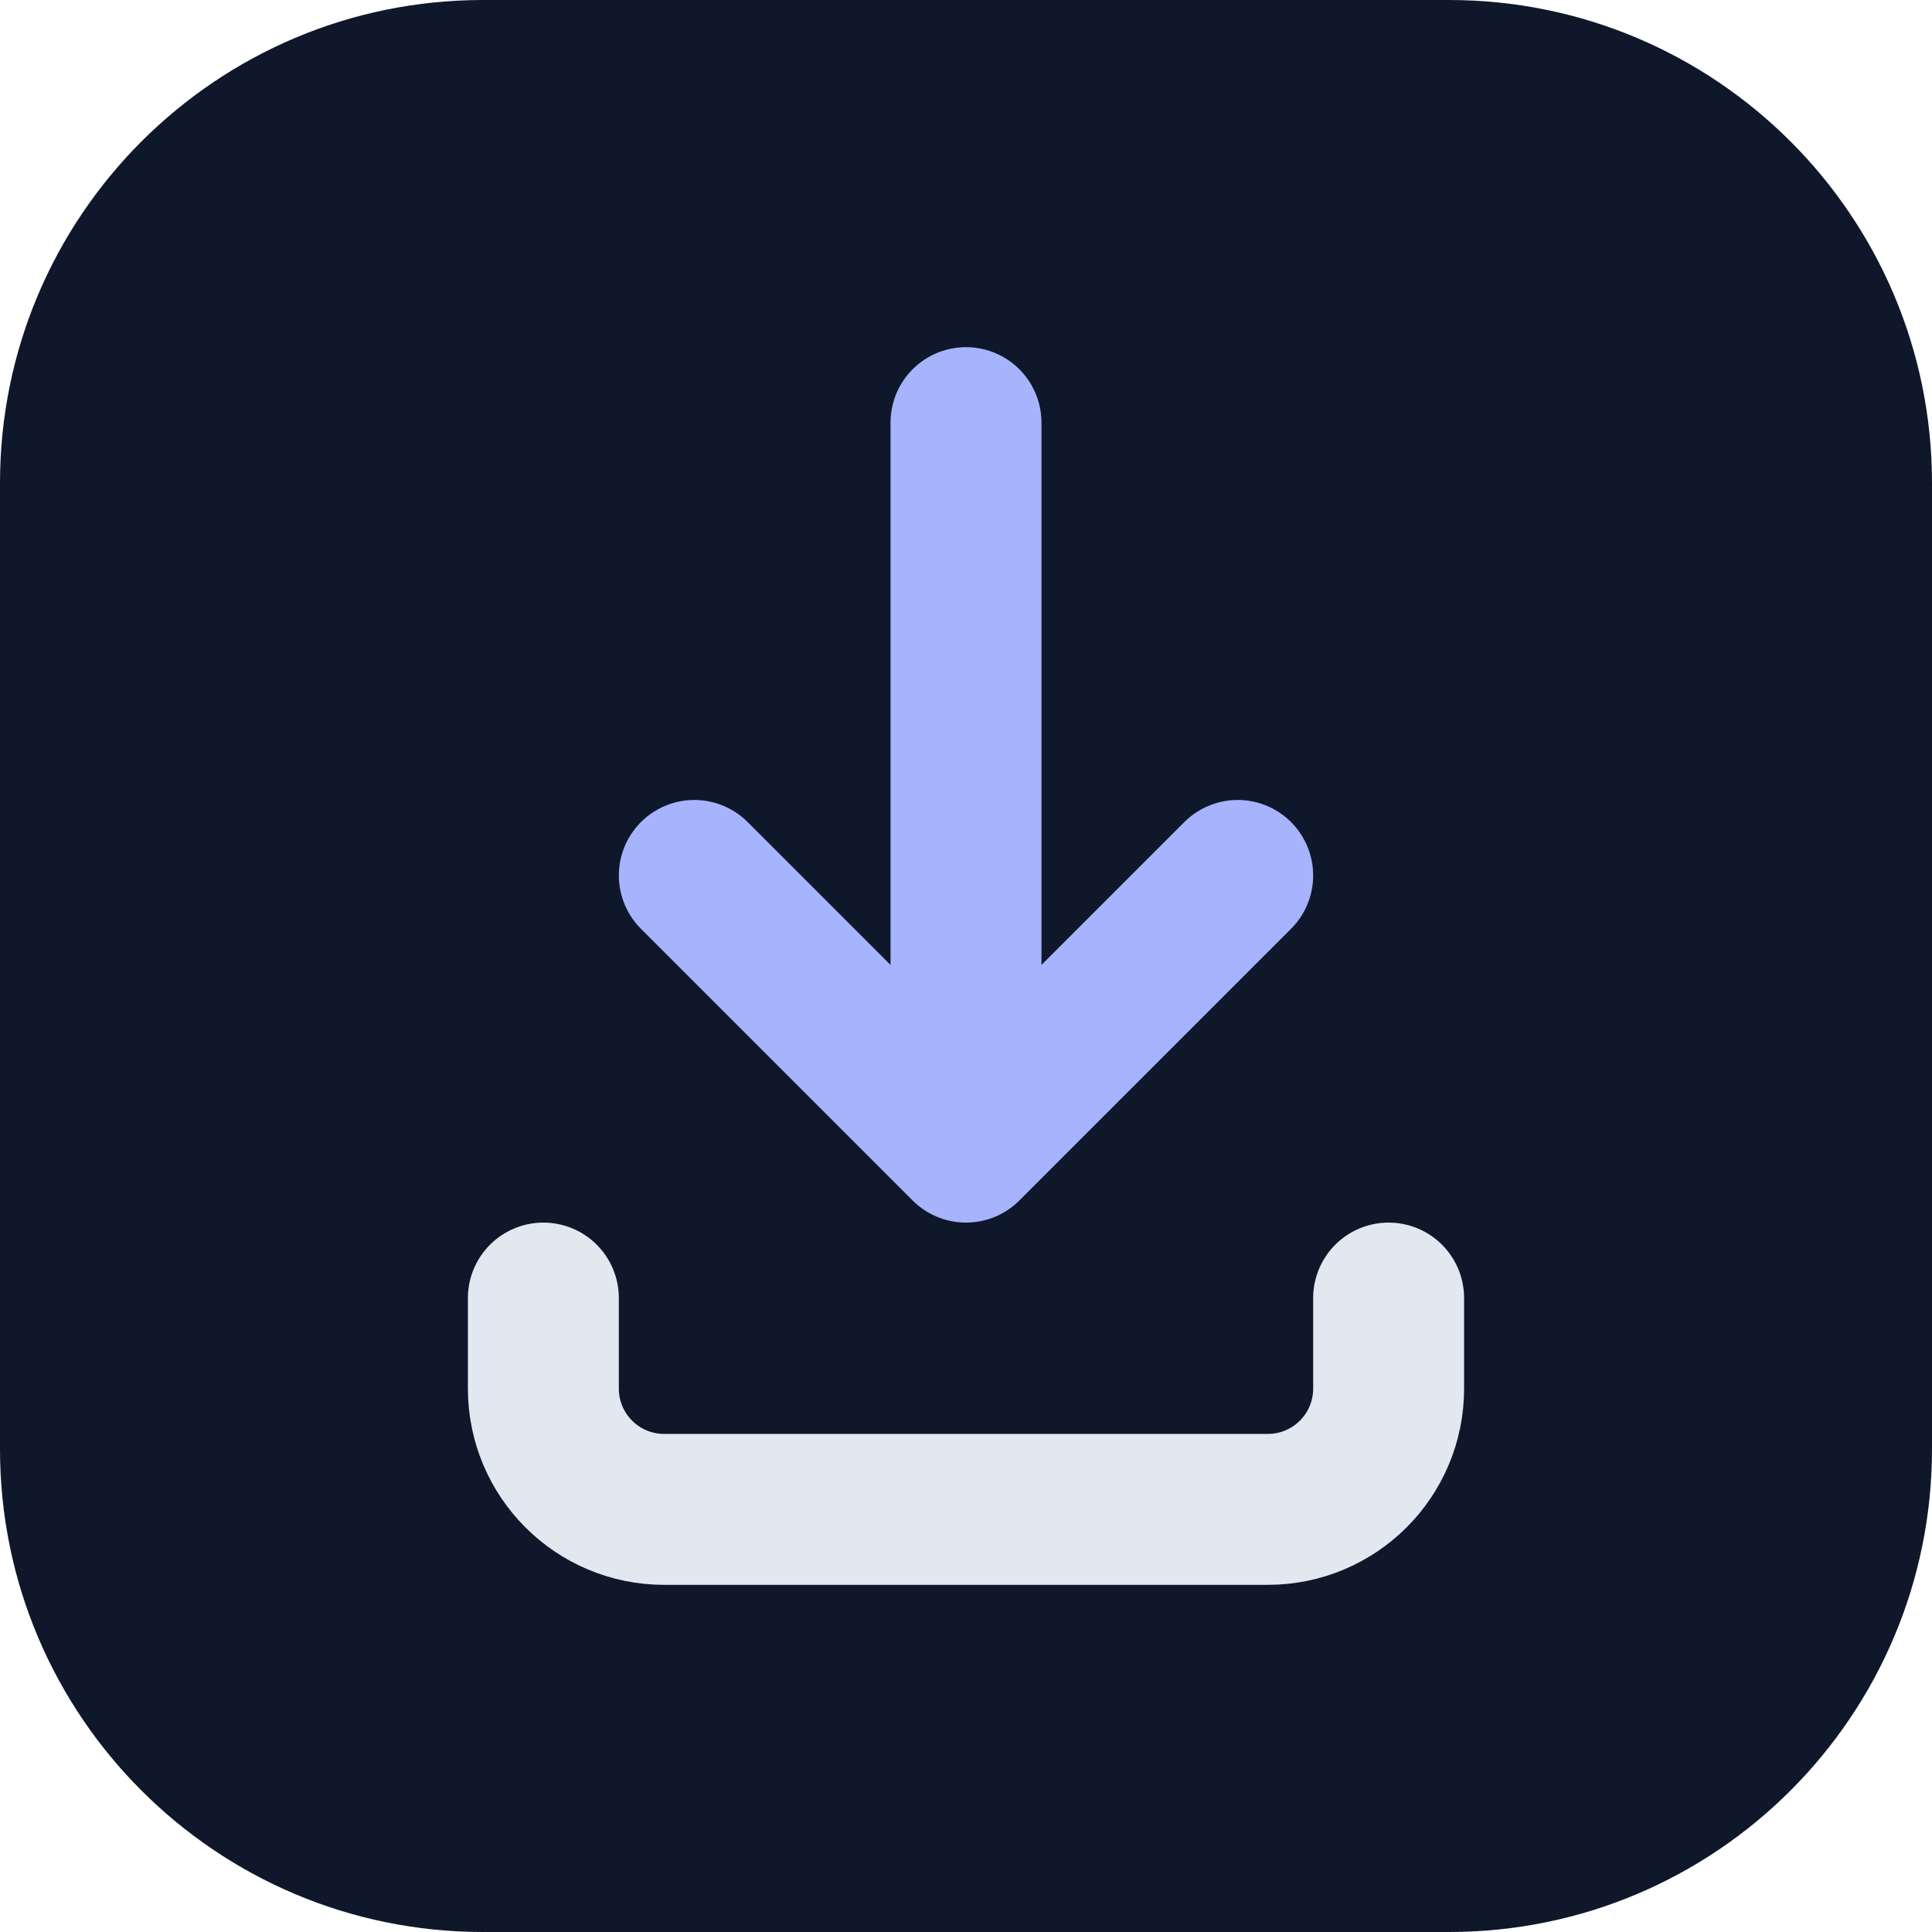
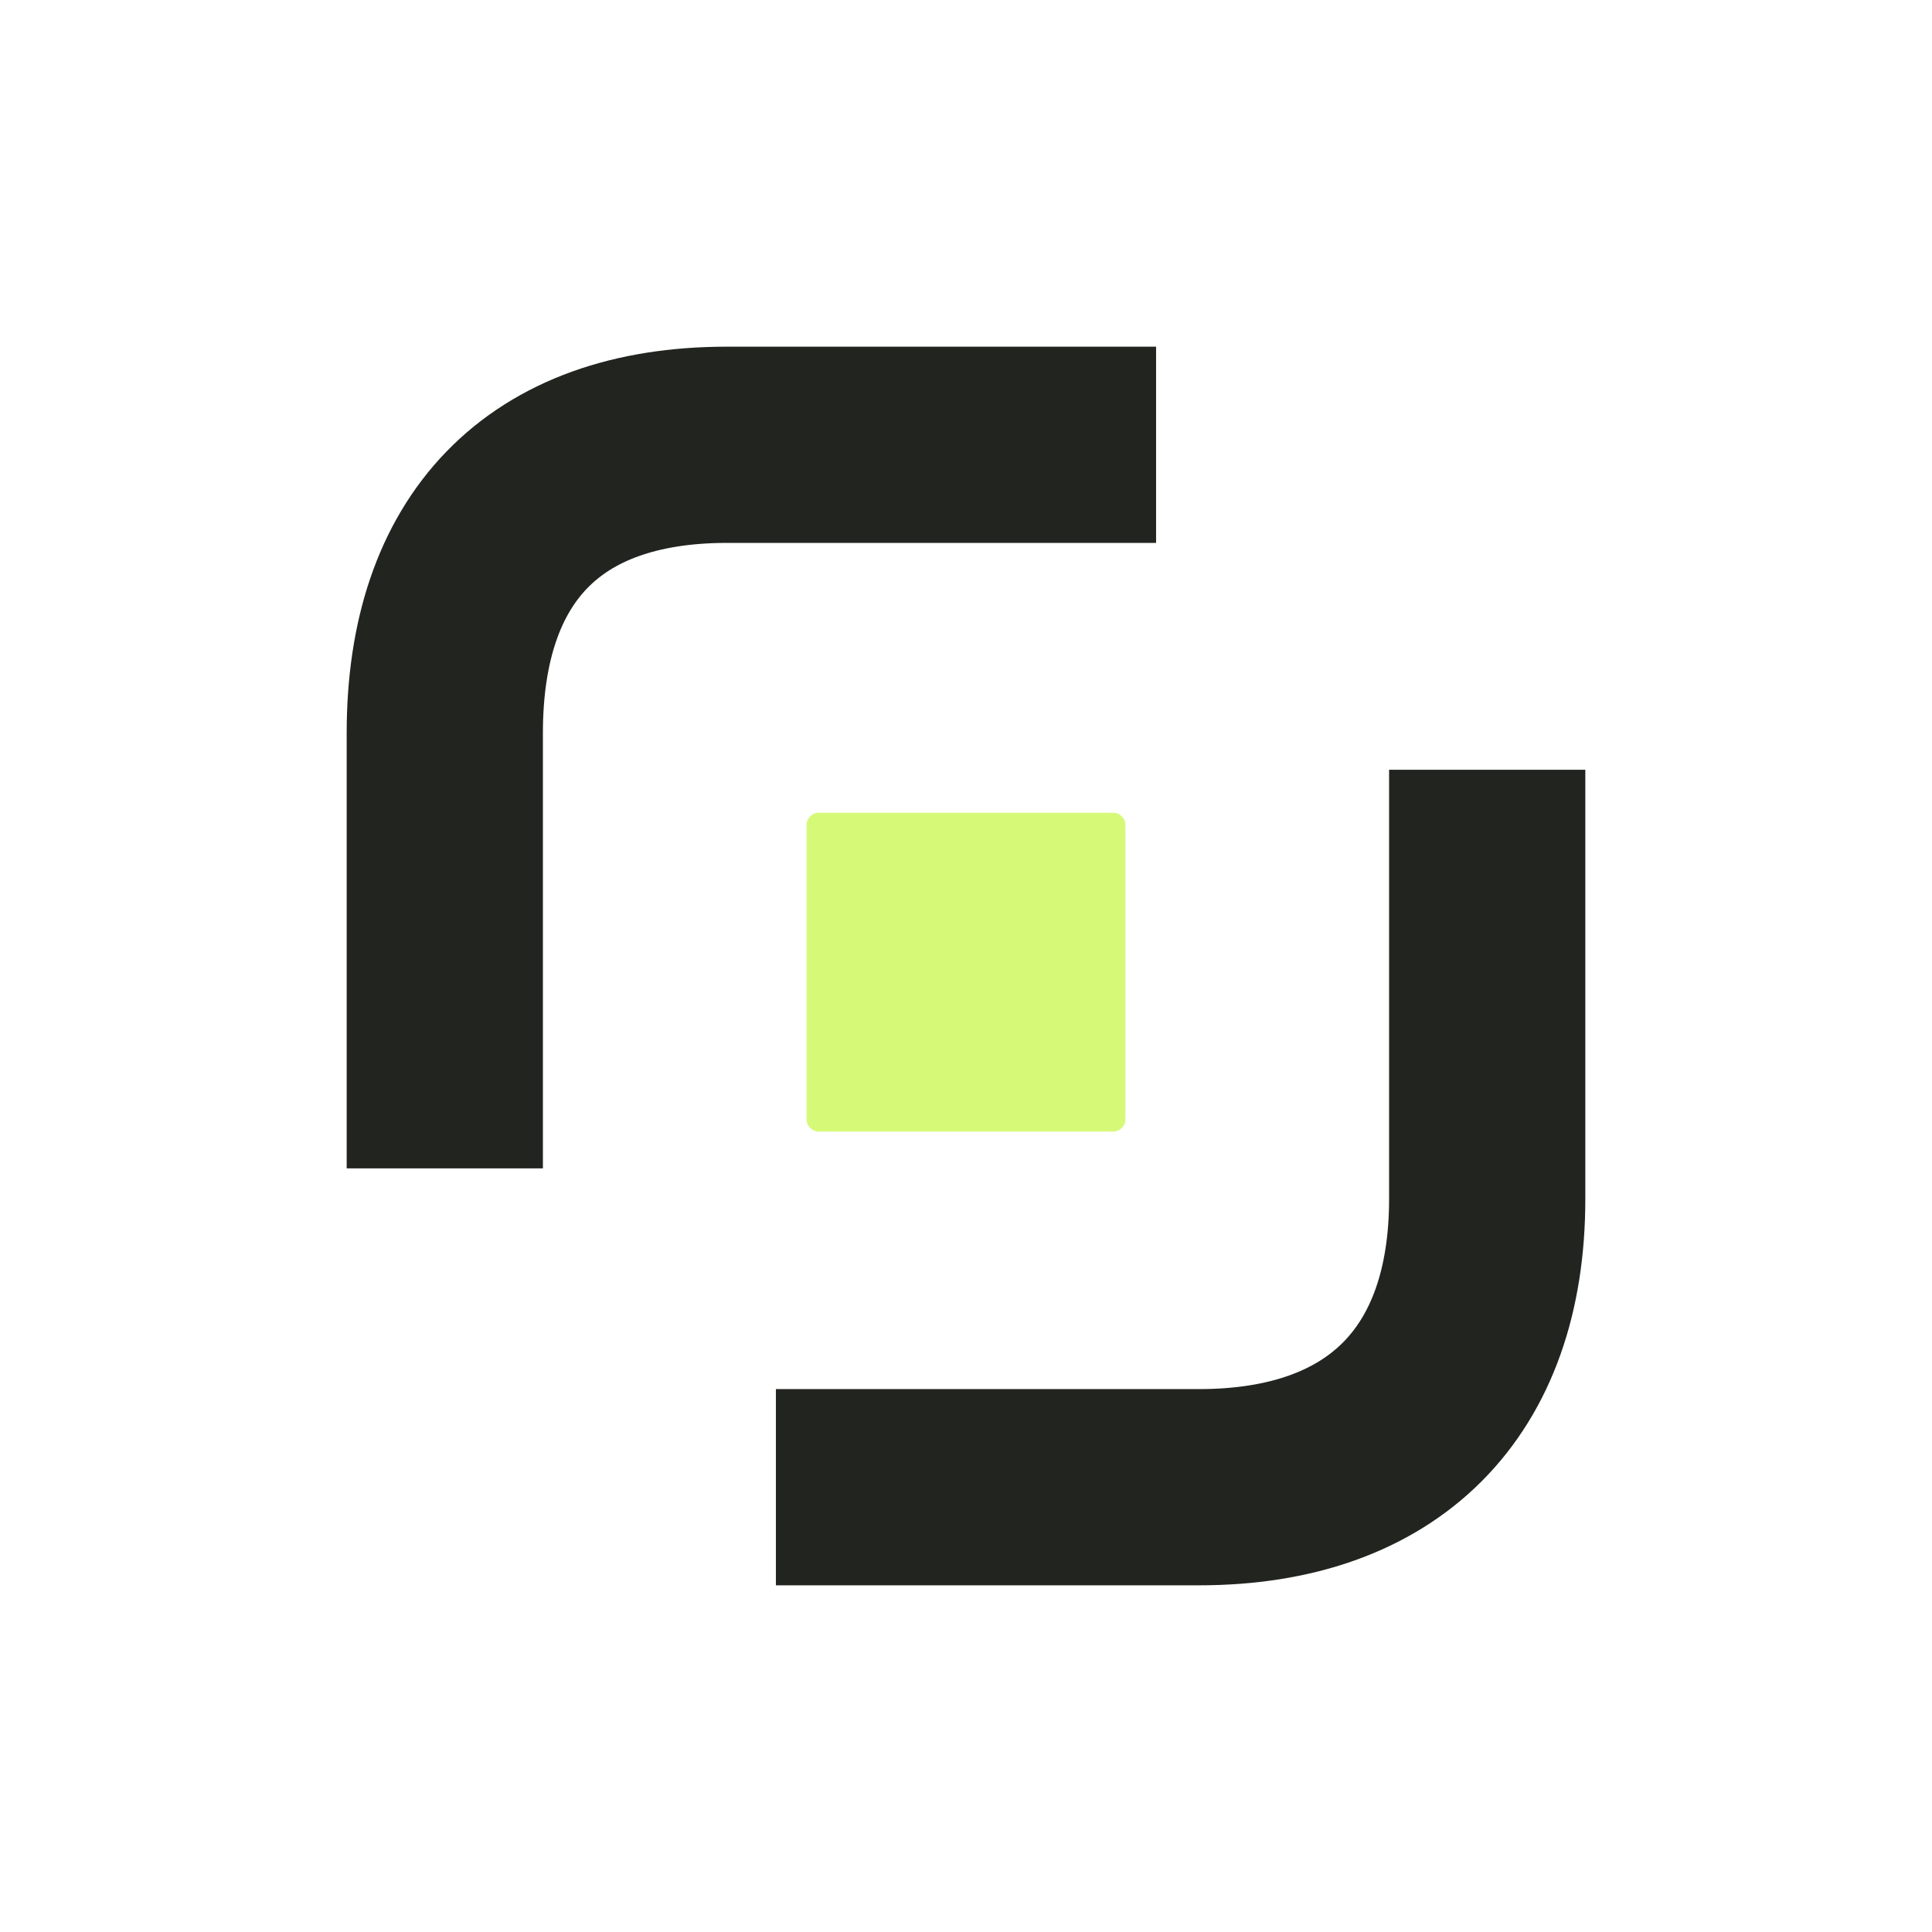
- <svg xmlns="http://www.w3.org/2000/svg" viewBox="0 0 64 64" fill="none">
-   <rect width="64" height="64" rx="16" fill="#0f172a" />
-   <path d="M32 14v24m0 0 9-9m-9 9-9-9" stroke="#a5b4fc" stroke-width="5" stroke-linecap="round" stroke-linejoin="round" />
-   <path d="M18 43v3a4 4 0 0 0 4 4h20a4 4 0 0 0 4-4v-3" stroke="#e2e8f0" stroke-width="5" stroke-linecap="round" />
+ <svg xmlns="http://www.w3.org/2000/svg" width="512" height="512" viewBox="0 0 512 512">
+   <g transform="translate(48 48) scale(1.625)" fill="none" stroke="#22241F" stroke-width="32" stroke-linecap="square" stroke-linejoin="round">
+     <path d="M 143 43 H 89 C 59 43 43 60 43 90 V 145" />
+     <path d="M 113 213 H 166 C 196 213 213 196 213 166 V 112" />
+   </g>
+   <g transform="translate(48 48) scale(1.625)">
+     <rect x="102" y="103" width="52" height="52" rx="2" fill="#D6FA78" />
+   </g>
</svg>
